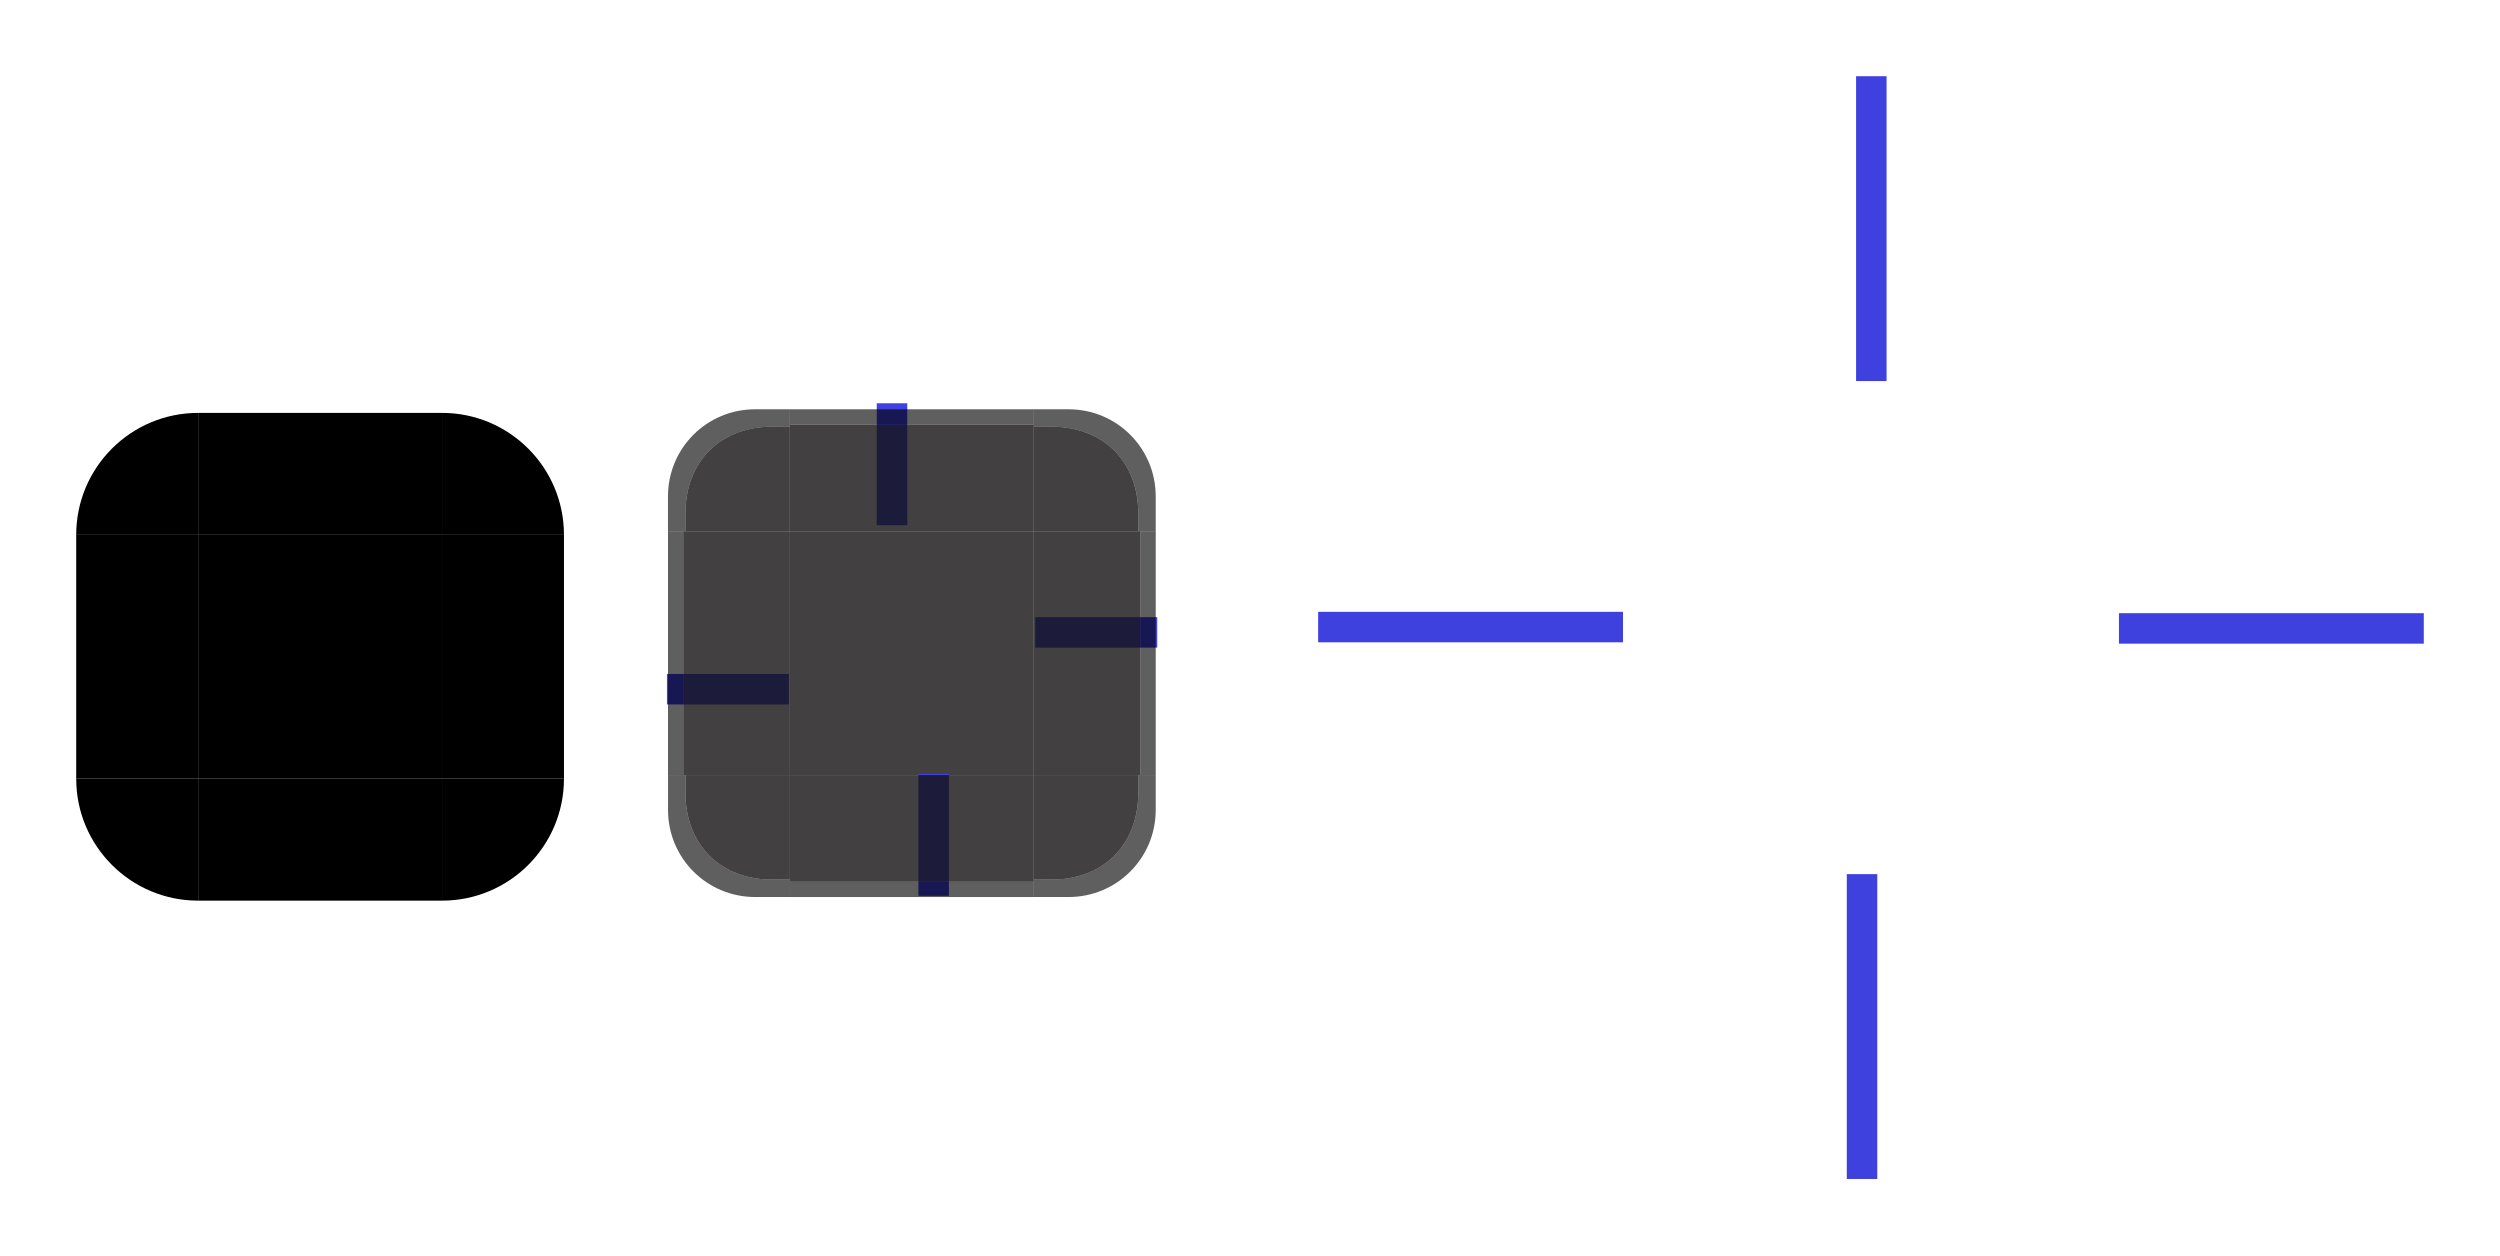
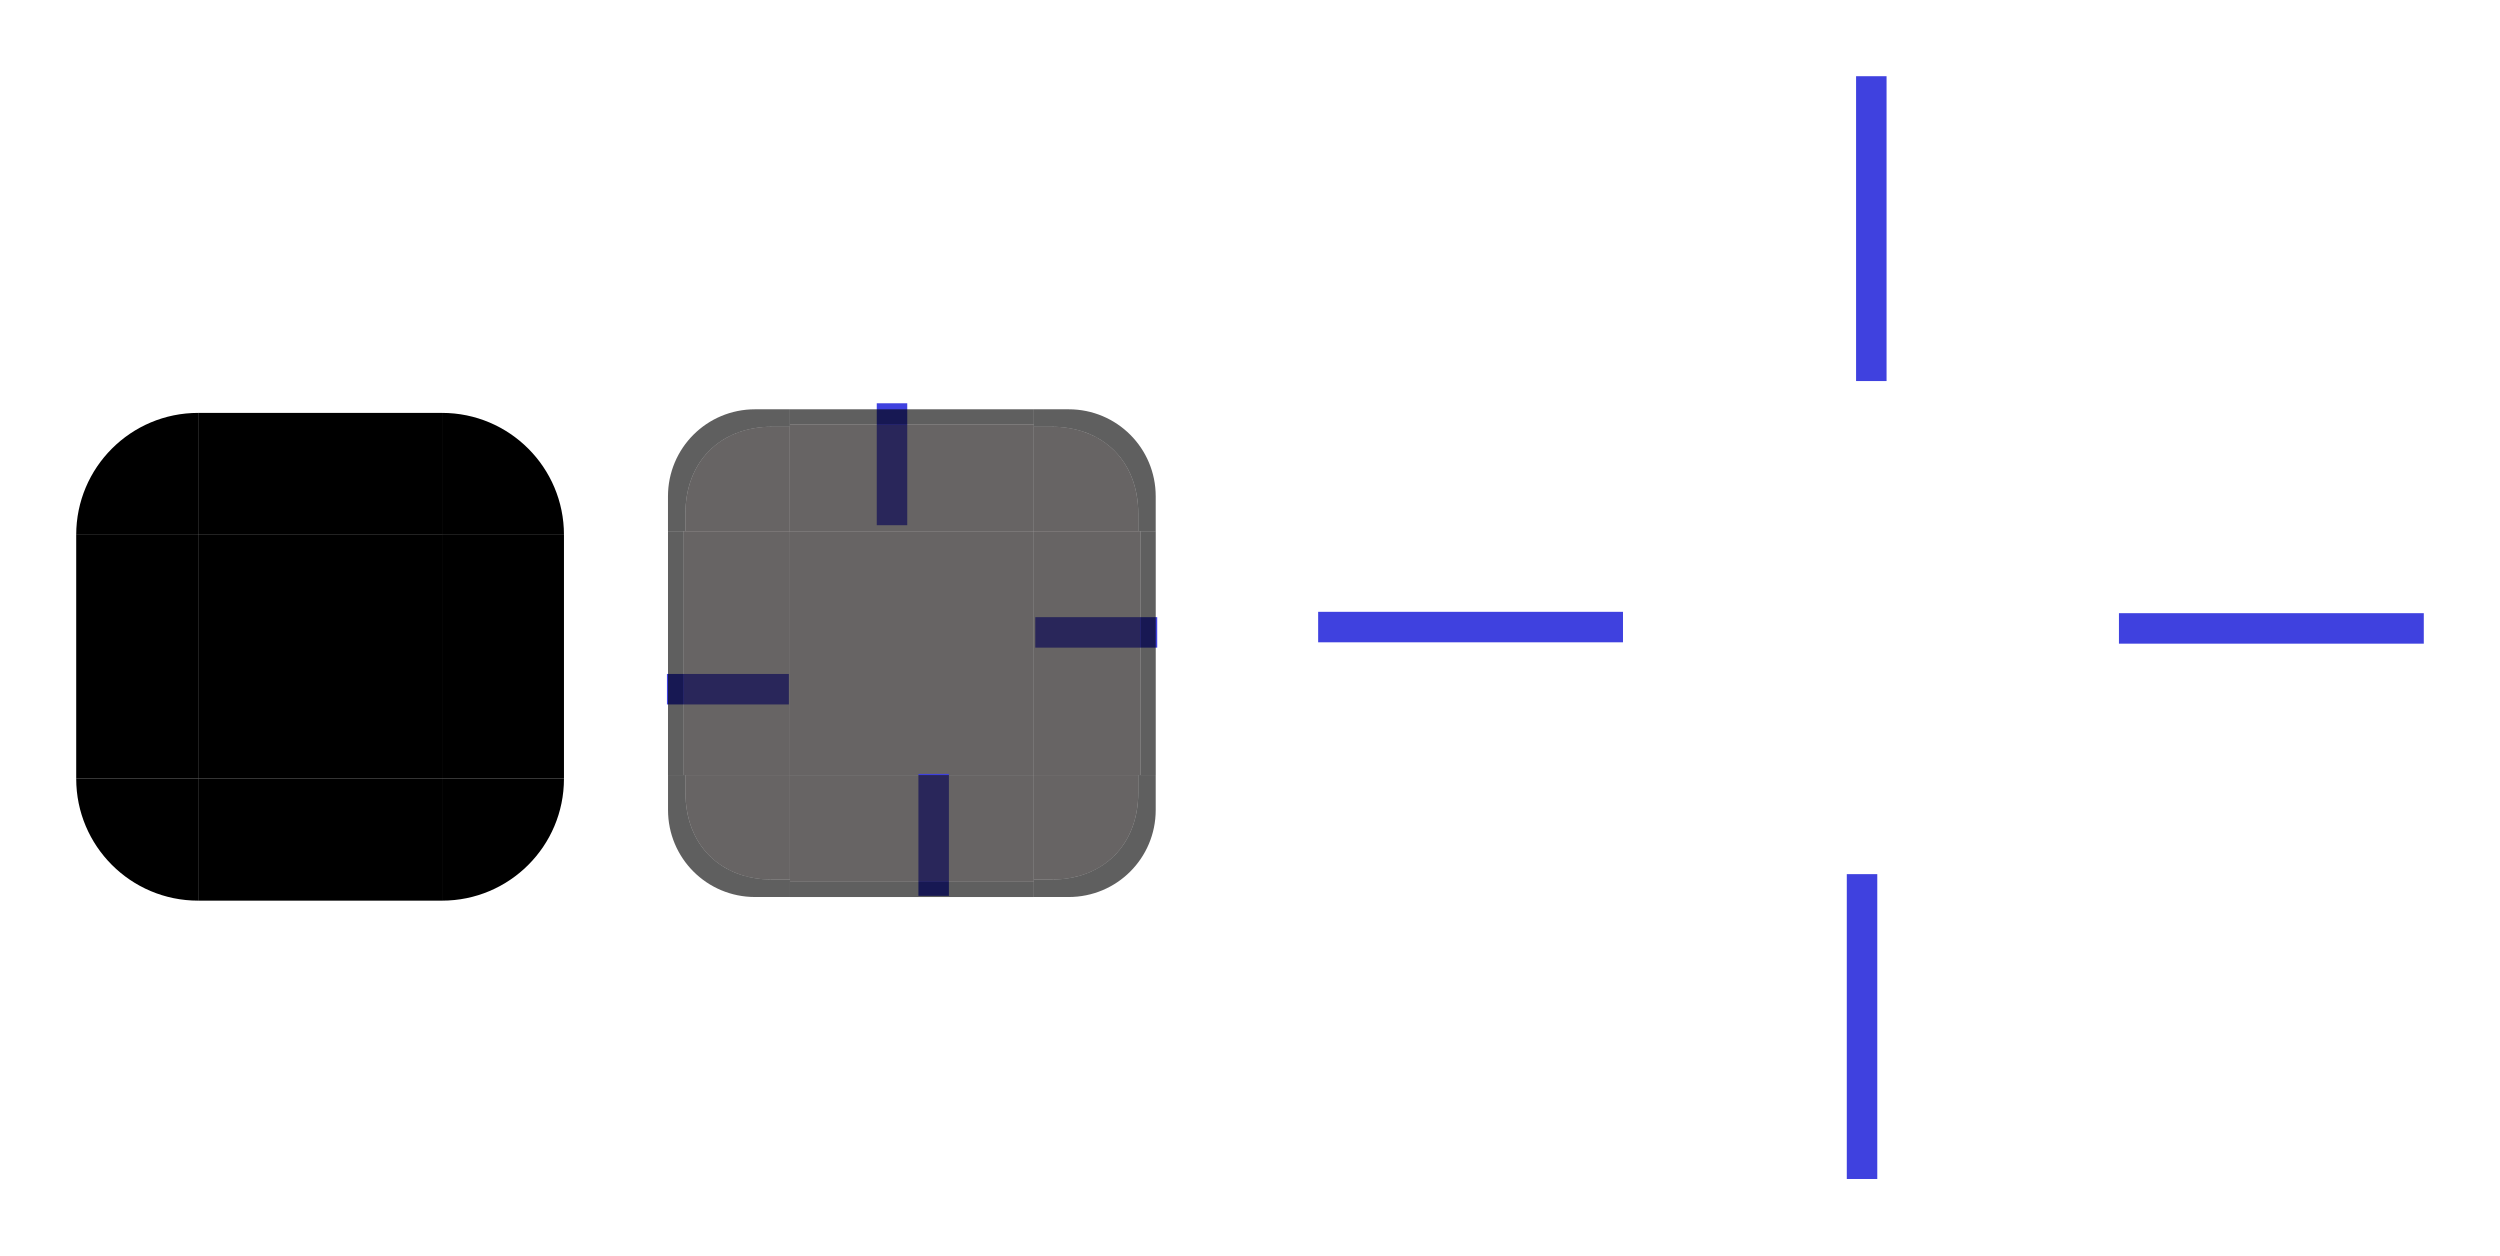
<svg xmlns="http://www.w3.org/2000/svg" xmlns:ns1="http://www.openswatchbook.org/uri/2009/osb" xmlns:xlink="http://www.w3.org/1999/xlink" id="svg3642" viewBox="0 0 164.018 82.35" version="1.0" height="82.35" width="164.018">
  <defs id="defs3644">
    <linearGradient id="border-3" ns1:paint="solid">
      <stop style="stop-color:#000000;stop-opacity:0.626;" offset="0" id="stop1657" />
    </linearGradient>
    <linearGradient ns1:paint="solid" id="linearGradient852">
      <stop id="stop850" offset="0" style="stop-color:#3f41df;stop-opacity:1;" />
    </linearGradient>
    <linearGradient ns1:paint="solid" id="North_Panel">
      <stop id="stop844" offset="0" style="stop-color:#151212;stop-opacity:0.804;" />
    </linearGradient>
-     <linearGradient xlink:href="#North_Panel" id="linearGradient1364" gradientUnits="userSpaceOnUse" gradientTransform="matrix(0.3333333,0,0,0.3333333,50.65849,30.85163)" x1="3.5" y1="36" x2="51.5" y2="36" />
    <linearGradient xlink:href="#linearGradient852" id="linearGradient1825" gradientUnits="userSpaceOnUse" gradientTransform="matrix(0.04166667,0,0,20,121.6261,-215)" x1="3.5" y1="11.5" x2="51.5" y2="11.5" />
    <linearGradient xlink:href="#linearGradient852" id="linearGradient1829" gradientUnits="userSpaceOnUse" gradientTransform="matrix(0.04166667,0,0,20,121.0168,-162.6497)" x1="3.5" y1="11.5" x2="51.5" y2="11.5" />
    <linearGradient xlink:href="#linearGradient852" id="linearGradient1833" gradientUnits="userSpaceOnUse" gradientTransform="matrix(0.4166667,0,0,2,137.5602,18.22944)" x1="3.5" y1="11.5" x2="51.5" y2="11.5" />
    <linearGradient xlink:href="#linearGradient852" id="linearGradient1837" gradientUnits="userSpaceOnUse" gradientTransform="matrix(0.4166667,0,0,2,85.02193,18.13963)" x1="3.5" y1="11.5" x2="51.5" y2="11.5" />
    <linearGradient xlink:href="#linearGradient852" id="linearGradient2472" gradientUnits="userSpaceOnUse" gradientTransform="matrix(0.04166667,0,0,8,39.98999,344.0783)" x1="12" y1="-52" x2="60" y2="-52" />
    <linearGradient xlink:href="#linearGradient852" id="linearGradient2476" gradientUnits="userSpaceOnUse" gradientTransform="matrix(0.04166667,0,0,8,43.71713,368.2439)" x1="12" y1="-52" x2="60" y2="-52" />
    <linearGradient xlink:href="#linearGradient852" id="linearGradient2480" gradientUnits="userSpaceOnUse" gradientTransform="matrix(0.1666667,0,0,2,24.45805,45.47839)" x1="12" y1="-52" x2="60" y2="-52" />
    <linearGradient xlink:href="#linearGradient852" id="linearGradient2484" gradientUnits="userSpaceOnUse" gradientTransform="matrix(0.1666667,0,0,2,48.77447,42.74456)" x1="12" y1="-52" x2="60" y2="-52" />
-     <linearGradient xlink:href="#North_Panel" id="linearGradient1002" gradientUnits="userSpaceOnUse" gradientTransform="matrix(0.3333333,0,0,8,23.02434,-169.8252)" x1="3.5" y1="11.5" x2="51.5" y2="11.5" />
    <linearGradient xlink:href="#border-3" id="linearGradient1665" gradientUnits="userSpaceOnUse" gradientTransform="matrix(0.3333333,0,0,0.9999999,23.02434,-92.82515)" x1="3.5" y1="11.5" x2="51.5" y2="11.5" />
-     <linearGradient xlink:href="#North_Panel" id="linearGradient2354" gradientUnits="userSpaceOnUse" gradientTransform="matrix(0.3333333,0,0,8,23.02434,-169.8252)" x1="3.5" y1="11.5" x2="51.5" y2="11.5" />
    <linearGradient xlink:href="#border-3" id="linearGradient2356" gradientUnits="userSpaceOnUse" gradientTransform="matrix(0.3333333,0,0,0.9999999,23.02434,-92.82515)" x1="3.5" y1="11.5" x2="51.5" y2="11.5" />
-     <linearGradient xlink:href="#North_Panel" id="linearGradient2366" gradientUnits="userSpaceOnUse" gradientTransform="matrix(0.3333333,0,0,8,23.02434,-169.8252)" x1="3.5" y1="11.5" x2="51.5" y2="11.5" />
    <linearGradient xlink:href="#border-3" id="linearGradient2368" gradientUnits="userSpaceOnUse" gradientTransform="matrix(0.3333333,0,0,0.9999999,23.02434,-92.82515)" x1="3.5" y1="11.5" x2="51.5" y2="11.5" />
-     <linearGradient xlink:href="#North_Panel" id="linearGradient2378" gradientUnits="userSpaceOnUse" gradientTransform="matrix(0.3333333,0,0,8,23.02434,-169.8252)" x1="3.5" y1="11.5" x2="51.5" y2="11.5" />
    <linearGradient xlink:href="#border-3" id="linearGradient2380" gradientUnits="userSpaceOnUse" gradientTransform="matrix(0.3333333,0,0,0.9999999,23.02434,-92.82515)" x1="3.5" y1="11.5" x2="51.5" y2="11.5" />
-     <linearGradient xlink:href="#North_Panel" id="linearGradient2398" gradientUnits="userSpaceOnUse" gradientTransform="matrix(0.875,0,0,-0.875,4.826362,77.04379)" x1="77.05" y1="61.447" x2="85.05" y2="61.447" />
    <linearGradient xlink:href="#border-3" id="linearGradient909" gradientUnits="userSpaceOnUse" gradientTransform="matrix(1,0,0,-1,-4.805797,84.2248)" x1="77.05" y1="61.447" x2="85.05" y2="61.447" />
-     <linearGradient xlink:href="#North_Panel" id="linearGradient923" gradientUnits="userSpaceOnUse" gradientTransform="matrix(0.875,0,0,-0.875,4.826362,77.04379)" x1="77.05" y1="61.447" x2="85.05" y2="61.447" />
    <linearGradient xlink:href="#border-3" id="linearGradient925" gradientUnits="userSpaceOnUse" gradientTransform="matrix(1,0,0,-1,-4.805797,84.2248)" x1="77.05" y1="61.447" x2="85.05" y2="61.447" />
-     <linearGradient xlink:href="#North_Panel" id="linearGradient1609" gradientUnits="userSpaceOnUse" gradientTransform="matrix(0.875,0,0,-0.875,4.826362,77.04379)" x1="77.05" y1="61.447" x2="85.05" y2="61.447" />
    <linearGradient xlink:href="#border-3" id="linearGradient1611" gradientUnits="userSpaceOnUse" gradientTransform="matrix(1,0,0,-1,-4.805797,84.2248)" x1="77.05" y1="61.447" x2="85.05" y2="61.447" />
-     <linearGradient xlink:href="#North_Panel" id="linearGradient1619" gradientUnits="userSpaceOnUse" gradientTransform="matrix(0.875,0,0,-0.875,4.826362,77.04379)" x1="77.05" y1="61.447" x2="85.05" y2="61.447" />
    <linearGradient xlink:href="#border-3" id="linearGradient1621" gradientUnits="userSpaceOnUse" gradientTransform="matrix(1,0,0,-1,-4.805797,84.2248)" x1="77.05" y1="61.447" x2="85.05" y2="61.447" />
  </defs>
-   <rect id="center" height="16" x="51.825" y="34.852" width="16" style="fill:url(#linearGradient1364);fill-opacity:1;stroke-width:0.32" />
+   <rect id="center" height="16" x="51.825" y="34.852" width="16" style="fill:#1e1a1a;fill-opacity:0.675;stroke-width:0.32" />
  <g id="shadow-right" transform="translate(13.3934,82.08711)">
    <rect transform="matrix(0,-1,-1,0,0,0)" style="fill:none;fill-opacity:1;stroke-width:0.358" width="16" y="-145.43" x="32.874" height="20" id="rect1028" />
    <rect transform="matrix(0,-1,-1,0,0,0)" y="-125.43" x="32.874" height="8" width="16" id="rect1030" style="opacity:1;fill:none;fill-opacity:0.691;fill-rule:nonzero;stroke:none;stroke-width:1.922;stroke-linecap:round;stroke-miterlimit:4;stroke-dasharray:none;stroke-dashoffset:0;stroke-opacity:1" />
  </g>
  <rect style="fill:none;fill-opacity:0.243;stroke-width:0.32" width="16" y="33.213" x="114.823" height="16" id="shadow-center" />
  <rect id="mask-center" height="16" x="13" y="35.089" width="16" style="fill:#000000;fill-opacity:1;stroke-width:0.32" />
  <rect style="fill:#000000;fill-opacity:1;stroke-width:0.226" width="16" y="27.089" x="13" height="8" id="mask-top" />
  <rect id="mask-bottom" height="8" x="13" y="51.089" width="16" style="fill:#000000;fill-opacity:1;stroke-width:0.226" />
  <rect style="fill:#000000;fill-opacity:1;stroke-width:0.226" width="16" y="-37" x="35.089" height="8" id="mask-right" transform="rotate(90)" />
  <rect transform="rotate(90)" id="mask-left" height="8" x="35.089" y="-13" width="16" style="fill:#000000;fill-opacity:1;stroke-width:0.226" />
  <path transform="scale(1,-1)" d="m 37,-35.089 a 8,8 0 0 1 -8,8 l 0,-8 z" id="mask-topright" style="opacity:1;fill:#000000;fill-opacity:1;fill-rule:nonzero;stroke:none;stroke-width:4.594;stroke-linecap:round;stroke-miterlimit:4;stroke-dasharray:none;stroke-dashoffset:0;stroke-opacity:1" />
  <path style="opacity:1;fill:#000000;fill-opacity:1;fill-rule:nonzero;stroke:none;stroke-width:4.594;stroke-linecap:round;stroke-miterlimit:4;stroke-dasharray:none;stroke-dashoffset:0;stroke-opacity:1" id="mask-topleft" d="m -5,-35.089 a 8,8 0 0 1 -8,8 l 0,-8 z" transform="scale(-1)" />
  <path style="opacity:1;fill:#000000;fill-opacity:1;fill-rule:nonzero;stroke:none;stroke-width:4.594;stroke-linecap:round;stroke-miterlimit:4;stroke-dasharray:none;stroke-dashoffset:0;stroke-opacity:1" id="mask-bottomright" d="m 37,51.089 a 8,8 0 0 1 -8,8 l 0,-8 z" />
  <path transform="scale(-1,1)" d="m -5,51.089 a 8,8 0 0 1 -8,8 l 0,-8 z" id="mask-bottomleft" style="opacity:1;fill:#000000;fill-opacity:1;fill-rule:nonzero;stroke:none;stroke-width:4.594;stroke-linecap:round;stroke-miterlimit:4;stroke-dasharray:none;stroke-dashoffset:0;stroke-opacity:1" />
  <rect id="shadow-hint-bottom-margin" height="20" x="121.163" y="57.35" width="2" style="fill:url(#linearGradient1829);fill-opacity:1;stroke-width:0.126" />
  <rect id="shadow-hint-left-margin" height="2" x="86.48" y="40.14" width="20" style="fill:url(#linearGradient1837);fill-opacity:1;stroke-width:0.126" />
  <rect transform="rotate(90)" id="hint-right-margin" height="8" x="40.49" y="-75.922" width="2" style="fill:url(#linearGradient2472);fill-opacity:1;stroke-width:0.08" />
  <rect style="fill:url(#linearGradient2476);fill-opacity:1;stroke-width:0.08" width="2" y="-51.756" x="44.217" height="8" id="hint-left-margin" transform="rotate(90)" />
  <rect transform="rotate(90)" id="hint-top-margin" height="2" x="26.458" y="-59.522" width="8" style="fill:url(#linearGradient2480);fill-opacity:1;stroke-width:0.08" />
  <rect style="fill:url(#linearGradient2484);fill-opacity:1;stroke-width:0.08" width="8" y="-62.255" x="50.774" height="2" id="hint-bottom-margin" transform="rotate(90)" />
  <rect style="fill:url(#linearGradient1825);fill-opacity:1;stroke-width:0.126" width="2" y="5" x="121.772" height="20" id="shadow-hint-top-margin" />
  <path style="opacity:1;fill:none;fill-opacity:1;fill-rule:nonzero;stroke:none;stroke-width:7.096;stroke-linecap:round;stroke-miterlimit:4;stroke-dasharray:none;stroke-dashoffset:0;stroke-opacity:1" d="m 138.823,49.214 v 2.285 c 0,3.166 -2.549,5.715 -5.715,5.715 h -2.285 v 20 h 28 V 49.214 Z" id="shadow-bottomright" />
  <rect style="fill:url(#linearGradient1833);fill-opacity:1;stroke-width:0.126" width="20" y="40.229" x="139.018" height="2" id="shadow-hint-right-margin" />
  <g id="right" transform="translate(-6,10.66062)">
    <g transform="matrix(0.875,0,0,1,9.228144,0)" id="g1683">
-       <rect id="rect1670" height="8" x="24.191" y="-81.825" width="16" style="fill:url(#linearGradient1002);fill-opacity:1;stroke-width:0.226" transform="rotate(90)" />
+       <rect id="rect1670" height="8" x="24.191" y="-81.825" width="16" style="fill:#1e1a1a;fill-opacity:0.675;stroke-width:0.226" transform="rotate(90)" />
    </g>
    <rect id="rect1663" height="1" x="24.191" y="-81.825" width="16" style="fill:url(#linearGradient1665);fill-opacity:1;stroke-width:0.08" transform="rotate(90)" />
  </g>
  <g transform="matrix(-1,0,0,1,125.6503,10.66062)" id="left">
    <g id="g2348" transform="matrix(0.875,0,0,1,9.228144,0)">
-       <rect transform="rotate(90)" style="fill:url(#linearGradient2354);fill-opacity:1;stroke-width:0.226" width="16" y="-81.825" x="24.191" height="8" id="rect2346" />
+       <rect transform="rotate(90)" style="fill:#1e1a1a;fill-opacity:0.675;stroke-width:0.226" width="16" y="-81.825" x="24.191" height="8" id="rect2346" />
    </g>
    <rect transform="rotate(90)" style="fill:url(#linearGradient2356);fill-opacity:1;stroke-width:0.08" width="16" y="-81.825" x="24.191" height="1" id="rect2350" />
  </g>
  <g transform="rotate(-90,68.15546,40.52132)" id="top">
    <g id="g2360" transform="matrix(0.875,0,0,1,9.228144,0)">
-       <rect transform="rotate(90)" style="fill:url(#linearGradient2366);fill-opacity:1;stroke-width:0.226" width="16" y="-81.825" x="24.191" height="8" id="rect2358" />
+       <rect transform="rotate(90)" style="fill:#1e1a1a;fill-opacity:0.675;stroke-width:0.226" width="16" y="-81.825" x="24.191" height="8" id="rect2358" />
    </g>
    <rect transform="rotate(90)" style="fill:url(#linearGradient2368);fill-opacity:1;stroke-width:0.08" width="16" y="-81.825" x="24.191" height="1" id="rect2362" />
  </g>
  <g transform="rotate(90,57.49484,34.52132)" id="bottom">
    <g id="g2372" transform="matrix(0.875,0,0,1,9.228144,0)">
-       <rect transform="rotate(90)" style="fill:url(#linearGradient2378);fill-opacity:1;stroke-width:0.226" width="16" y="-81.825" x="24.191" height="8" id="rect2370" />
+       <rect transform="rotate(90)" style="fill:#1e1a1a;fill-opacity:0.675;stroke-width:0.226" width="16" y="-81.825" x="24.191" height="8" id="rect2370" />
    </g>
    <rect transform="rotate(90)" style="fill:url(#linearGradient2380);fill-opacity:1;stroke-width:0.08" width="16" y="-81.825" x="24.191" height="1" id="rect2374" />
  </g>
  <g id="shadow-left" transform="matrix(-1,0,0,1,232.2525,82.08711)">
    <rect id="rect2431" height="20" x="32.874" y="-145.43" width="16" style="fill:none;fill-opacity:1;stroke-width:0.358" transform="matrix(0,-1,-1,0,0,0)" />
    <rect style="opacity:1;fill:none;fill-opacity:0.691;fill-rule:nonzero;stroke:none;stroke-width:1.922;stroke-linecap:round;stroke-miterlimit:4;stroke-dasharray:none;stroke-dashoffset:0;stroke-opacity:1" id="rect2433" width="16" height="8" x="32.874" y="-125.43" transform="matrix(0,-1,-1,0,0,0)" />
  </g>
  <g id="shadow-top" transform="rotate(-90,157.1698,-6.527099)">
    <rect id="rect2439" height="20" x="32.874" y="-145.43" width="16" style="fill:none;fill-opacity:1;stroke-width:0.358" transform="matrix(0,-1,-1,0,0,0)" />
    <rect style="opacity:1;fill:none;fill-opacity:0.691;fill-rule:nonzero;stroke:none;stroke-width:1.922;stroke-linecap:round;stroke-miterlimit:4;stroke-dasharray:none;stroke-dashoffset:0;stroke-opacity:1" id="rect2441" width="16" height="8" x="32.874" y="-125.43" transform="matrix(0,-1,-1,0,0,0)" />
  </g>
  <g id="shadow-bottom" transform="rotate(90,75.08267,6.866302)">
    <rect id="rect2447" height="20" x="32.874" y="-145.43" width="16" style="fill:none;fill-opacity:1;stroke-width:0.358" transform="matrix(0,-1,-1,0,0,0)" />
    <rect style="opacity:1;fill:none;fill-opacity:0.691;fill-rule:nonzero;stroke:none;stroke-width:1.922;stroke-linecap:round;stroke-miterlimit:4;stroke-dasharray:none;stroke-dashoffset:0;stroke-opacity:1" id="rect2449" width="16" height="8" x="32.874" y="-125.43" transform="matrix(0,-1,-1,0,0,0)" />
  </g>
  <path id="shadow-bottomleft" d="m 106.823,49.213 v 2.285 c 0,3.166 2.549,5.715 5.715,5.715 h 2.285 V 77.213 H 86.823 V 49.213 Z" style="opacity:1;fill:none;fill-opacity:1;fill-rule:nonzero;stroke:none;stroke-width:7.096;stroke-linecap:round;stroke-miterlimit:4;stroke-dasharray:none;stroke-dashoffset:0;stroke-opacity:1" />
  <path id="shadow-topright" d="m 138.823,33.213 v -2.285 c 0,-3.166 -2.549,-5.715 -5.715,-5.715 h -2.285 V 5.213 h 28 V 33.213 Z" style="opacity:1;fill:none;fill-opacity:1;fill-rule:nonzero;stroke:none;stroke-width:7.096;stroke-linecap:round;stroke-miterlimit:4;stroke-dasharray:none;stroke-dashoffset:0;stroke-opacity:1" />
  <path style="opacity:1;fill:none;fill-opacity:1;fill-rule:nonzero;stroke:none;stroke-width:7.096;stroke-linecap:round;stroke-miterlimit:4;stroke-dasharray:none;stroke-dashoffset:0;stroke-opacity:1" d="m 106.823,33.213 v -2.285 c 0,-3.166 2.549,-5.715 5.715,-5.715 h 2.285 V 5.213 H 86.823 V 33.213 Z" id="shadow-topleft" />
  <g id="topright" transform="translate(-4.420945,8.074289)">
-     <path id="path2392" d="m 72.246,19.92 v 6.857 h 6.855 v -1.143 c 0,-3.429 -2.284,-5.715 -5.713,-5.715 z" style="opacity:1;fill:url(#linearGradient2398);fill-opacity:1;stroke:none;stroke-width:1" />
+     <path id="path2392" d="m 72.246,19.92 v 6.857 h 6.855 v -1.143 c 0,-3.429 -2.284,-5.715 -5.713,-5.715 z" style="opacity:1;fill:#1e1a1a;fill-opacity:0.675;stroke:none;stroke-width:1" />
    <path d="m 80.244,24.492 c 0,-3.166 -2.549,-5.714 -5.714,-5.714 h -2.286 v 1.143 h 1.143 c 3.429,0 5.714,2.286 5.714,5.714 v 1.143 h 1.143 z" style="opacity:1;fill:url(#linearGradient909);fill-opacity:1;stroke:none;stroke-width:1.143" id="path907" />
  </g>
  <g transform="matrix(1,0,0,-1,-4.420944,77.62898)" id="bottomright">
-     <path style="opacity:1;fill:url(#linearGradient923);fill-opacity:1;stroke:none;stroke-width:1" d="m 72.246,19.92 v 6.857 h 6.855 v -1.143 c 0,-3.429 -2.284,-5.715 -5.713,-5.715 z" id="path916" />
+     <path style="opacity:1;fill:#1e1a1a;fill-opacity:0.675;stroke:none;stroke-width:1" d="m 72.246,19.92 v 6.857 h 6.855 v -1.143 c 0,-3.429 -2.284,-5.715 -5.713,-5.715 z" id="path916" />
    <path id="path919" style="opacity:1;fill:url(#linearGradient925);fill-opacity:1;stroke:none;stroke-width:1.143" d="m 80.244,24.492 c 0,-3.166 -2.549,-5.714 -5.714,-5.714 h -2.286 v 1.143 h 1.143 c 3.429,0 5.714,2.286 5.714,5.714 v 1.143 h 1.143 z" />
  </g>
  <g transform="matrix(-1,0,0,1,124.0679,8.074289)" id="topleft">
-     <path style="opacity:1;fill:url(#linearGradient1609);fill-opacity:1;stroke:none;stroke-width:1" d="m 72.246,19.92 v 6.857 h 6.855 v -1.143 c 0,-3.429 -2.284,-5.715 -5.713,-5.715 z" id="path1603" />
+     <path style="opacity:1;fill:#1e1a1a;fill-opacity:0.675;stroke:none;stroke-width:1" d="m 72.246,19.92 v 6.857 h 6.855 v -1.143 c 0,-3.429 -2.284,-5.715 -5.713,-5.715 z" id="path1603" />
    <path id="path1605" style="opacity:1;fill:url(#linearGradient1611);fill-opacity:1;stroke:none;stroke-width:1.143" d="m 80.244,24.492 c 0,-3.166 -2.549,-5.714 -5.714,-5.714 h -2.286 v 1.143 h 1.143 c 3.429,0 5.714,2.286 5.714,5.714 v 1.143 h 1.143 z" />
  </g>
  <g id="bottomleft" transform="rotate(-180,62.03562,38.81449)">
-     <path id="path1613" d="m 72.246,19.92 v 6.857 h 6.855 v -1.143 c 0,-3.429 -2.284,-5.715 -5.713,-5.715 z" style="opacity:1;fill:url(#linearGradient1619);fill-opacity:1;stroke:none;stroke-width:1" />
+     <path id="path1613" d="m 72.246,19.92 v 6.857 h 6.855 v -1.143 c 0,-3.429 -2.284,-5.715 -5.713,-5.715 z" style="opacity:1;fill:#1e1a1a;fill-opacity:0.675;stroke:none;stroke-width:1" />
    <path d="m 80.244,24.492 c 0,-3.166 -2.549,-5.714 -5.714,-5.714 h -2.286 v 1.143 h 1.143 c 3.429,0 5.714,2.286 5.714,5.714 v 1.143 h 1.143 z" style="opacity:1;fill:url(#linearGradient1621);fill-opacity:1;stroke:none;stroke-width:1.143" id="path1615" />
  </g>
</svg>
